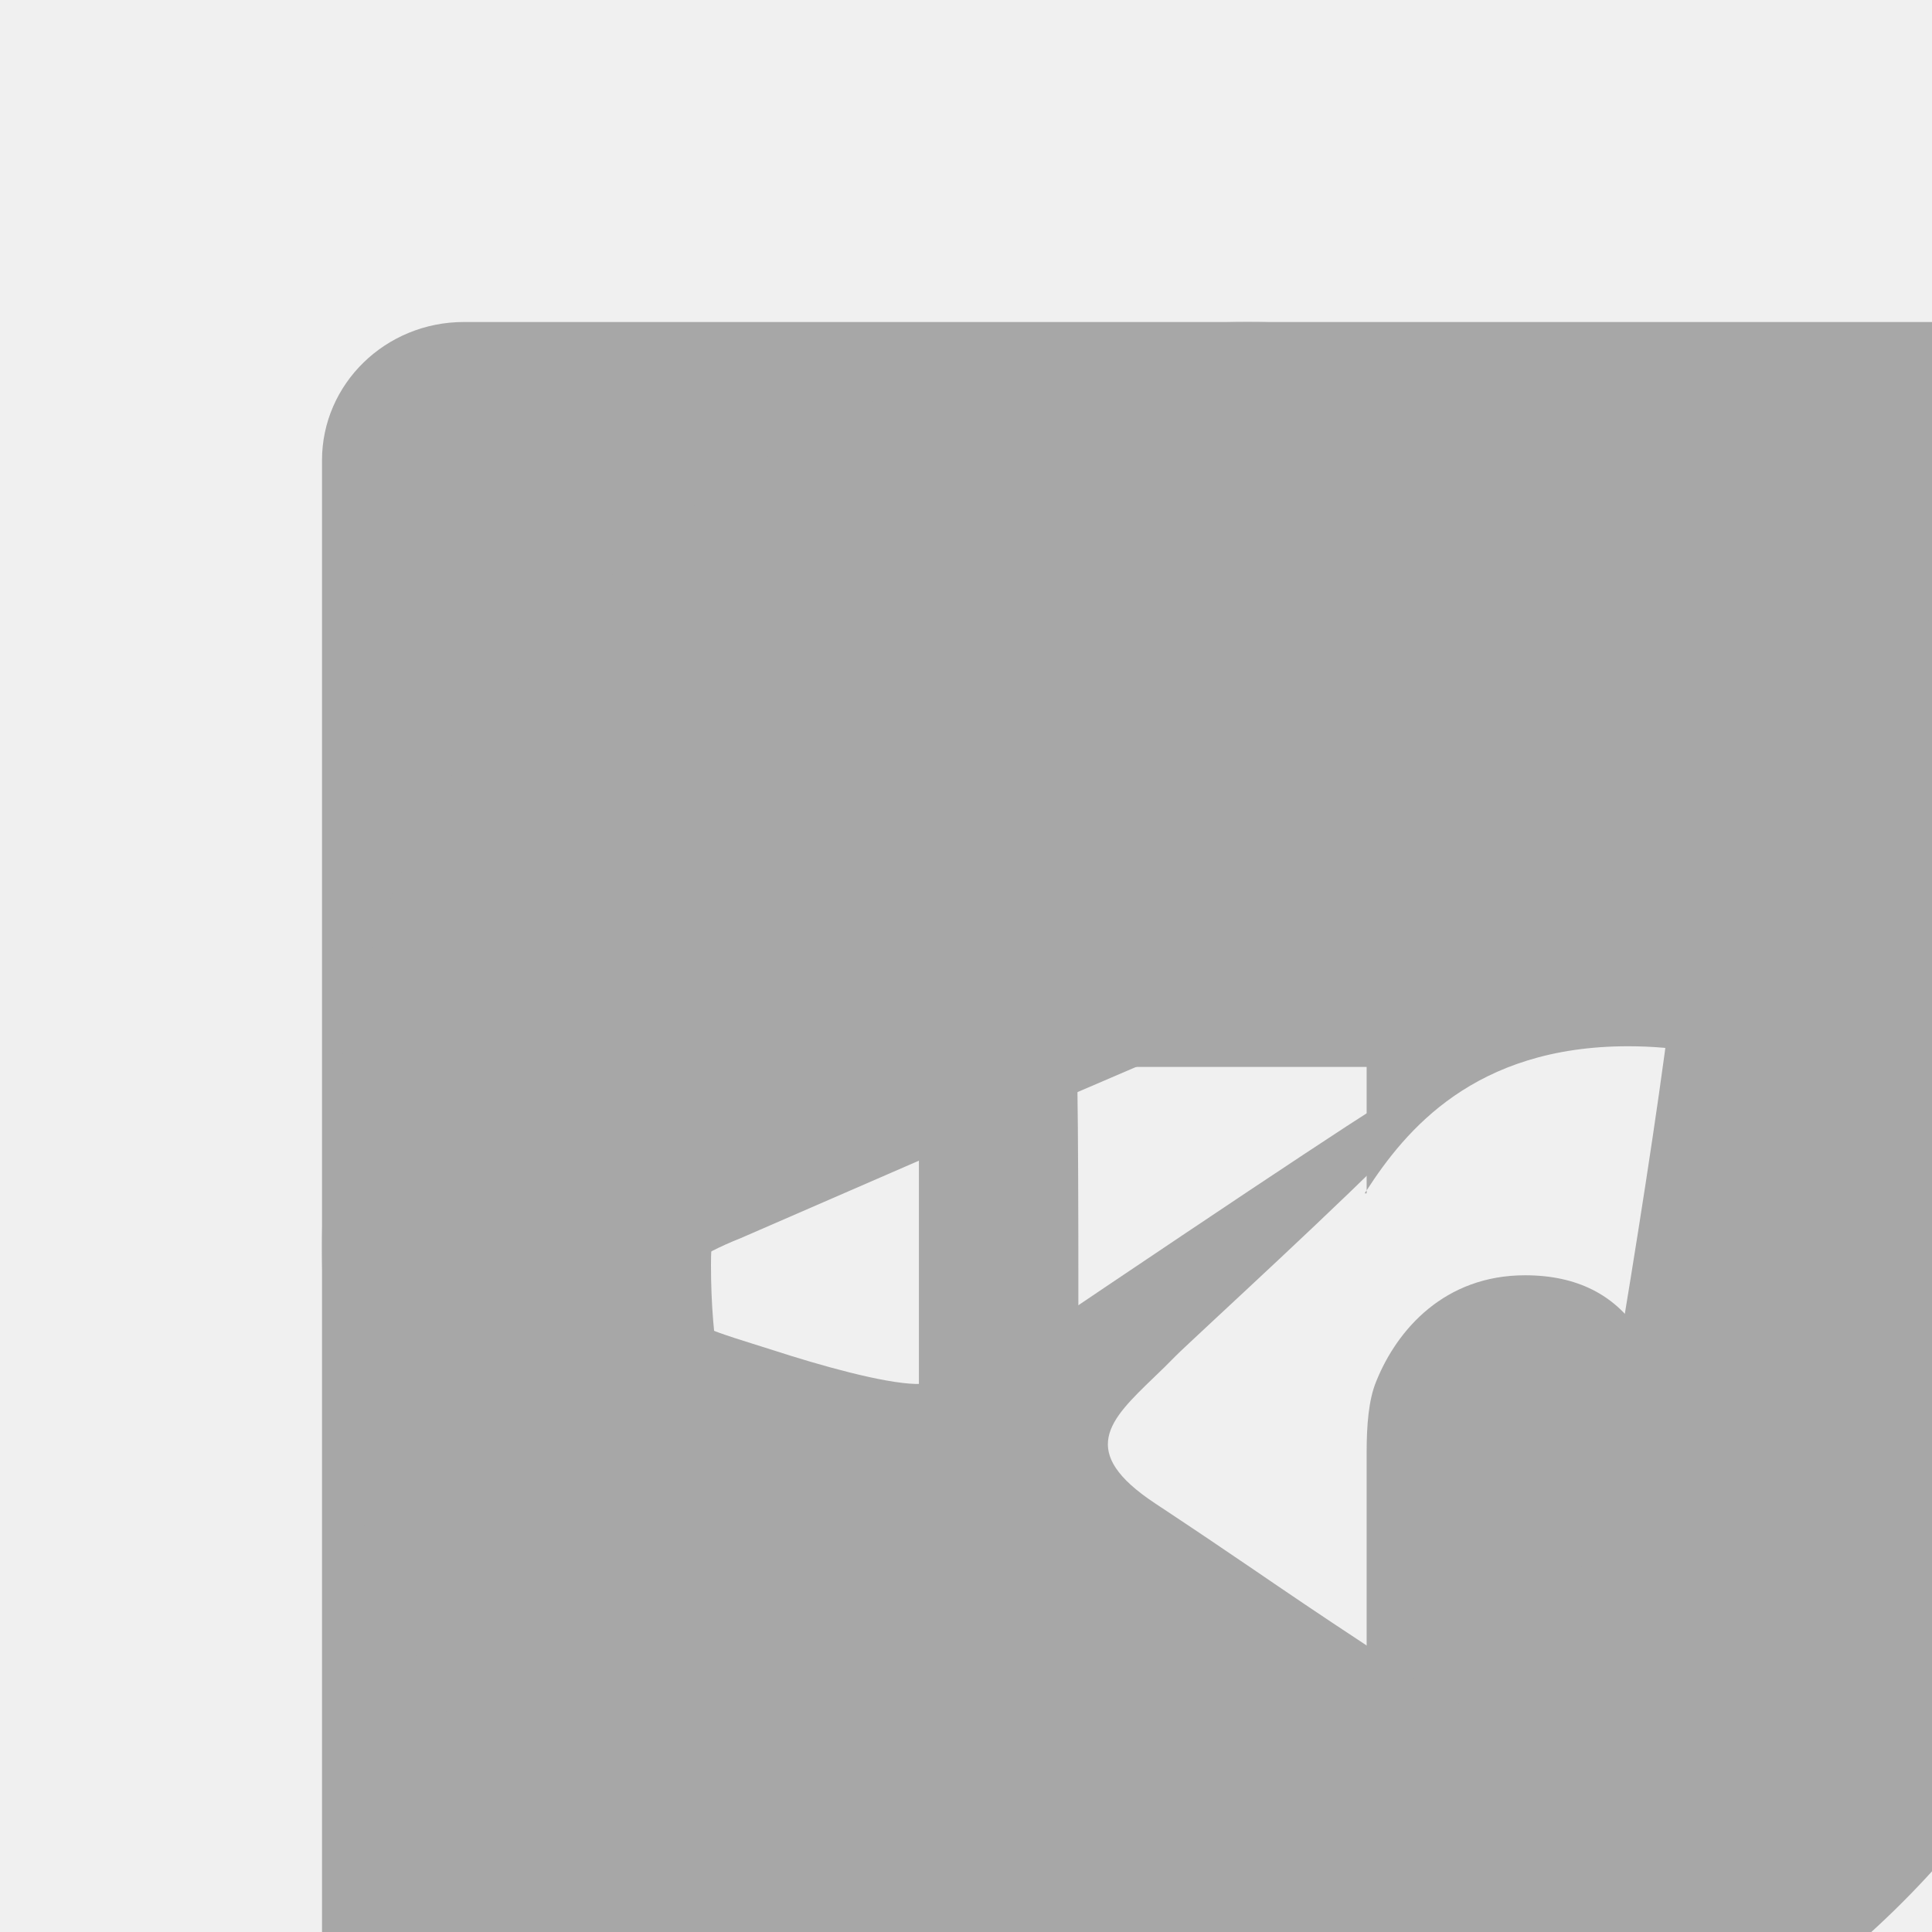
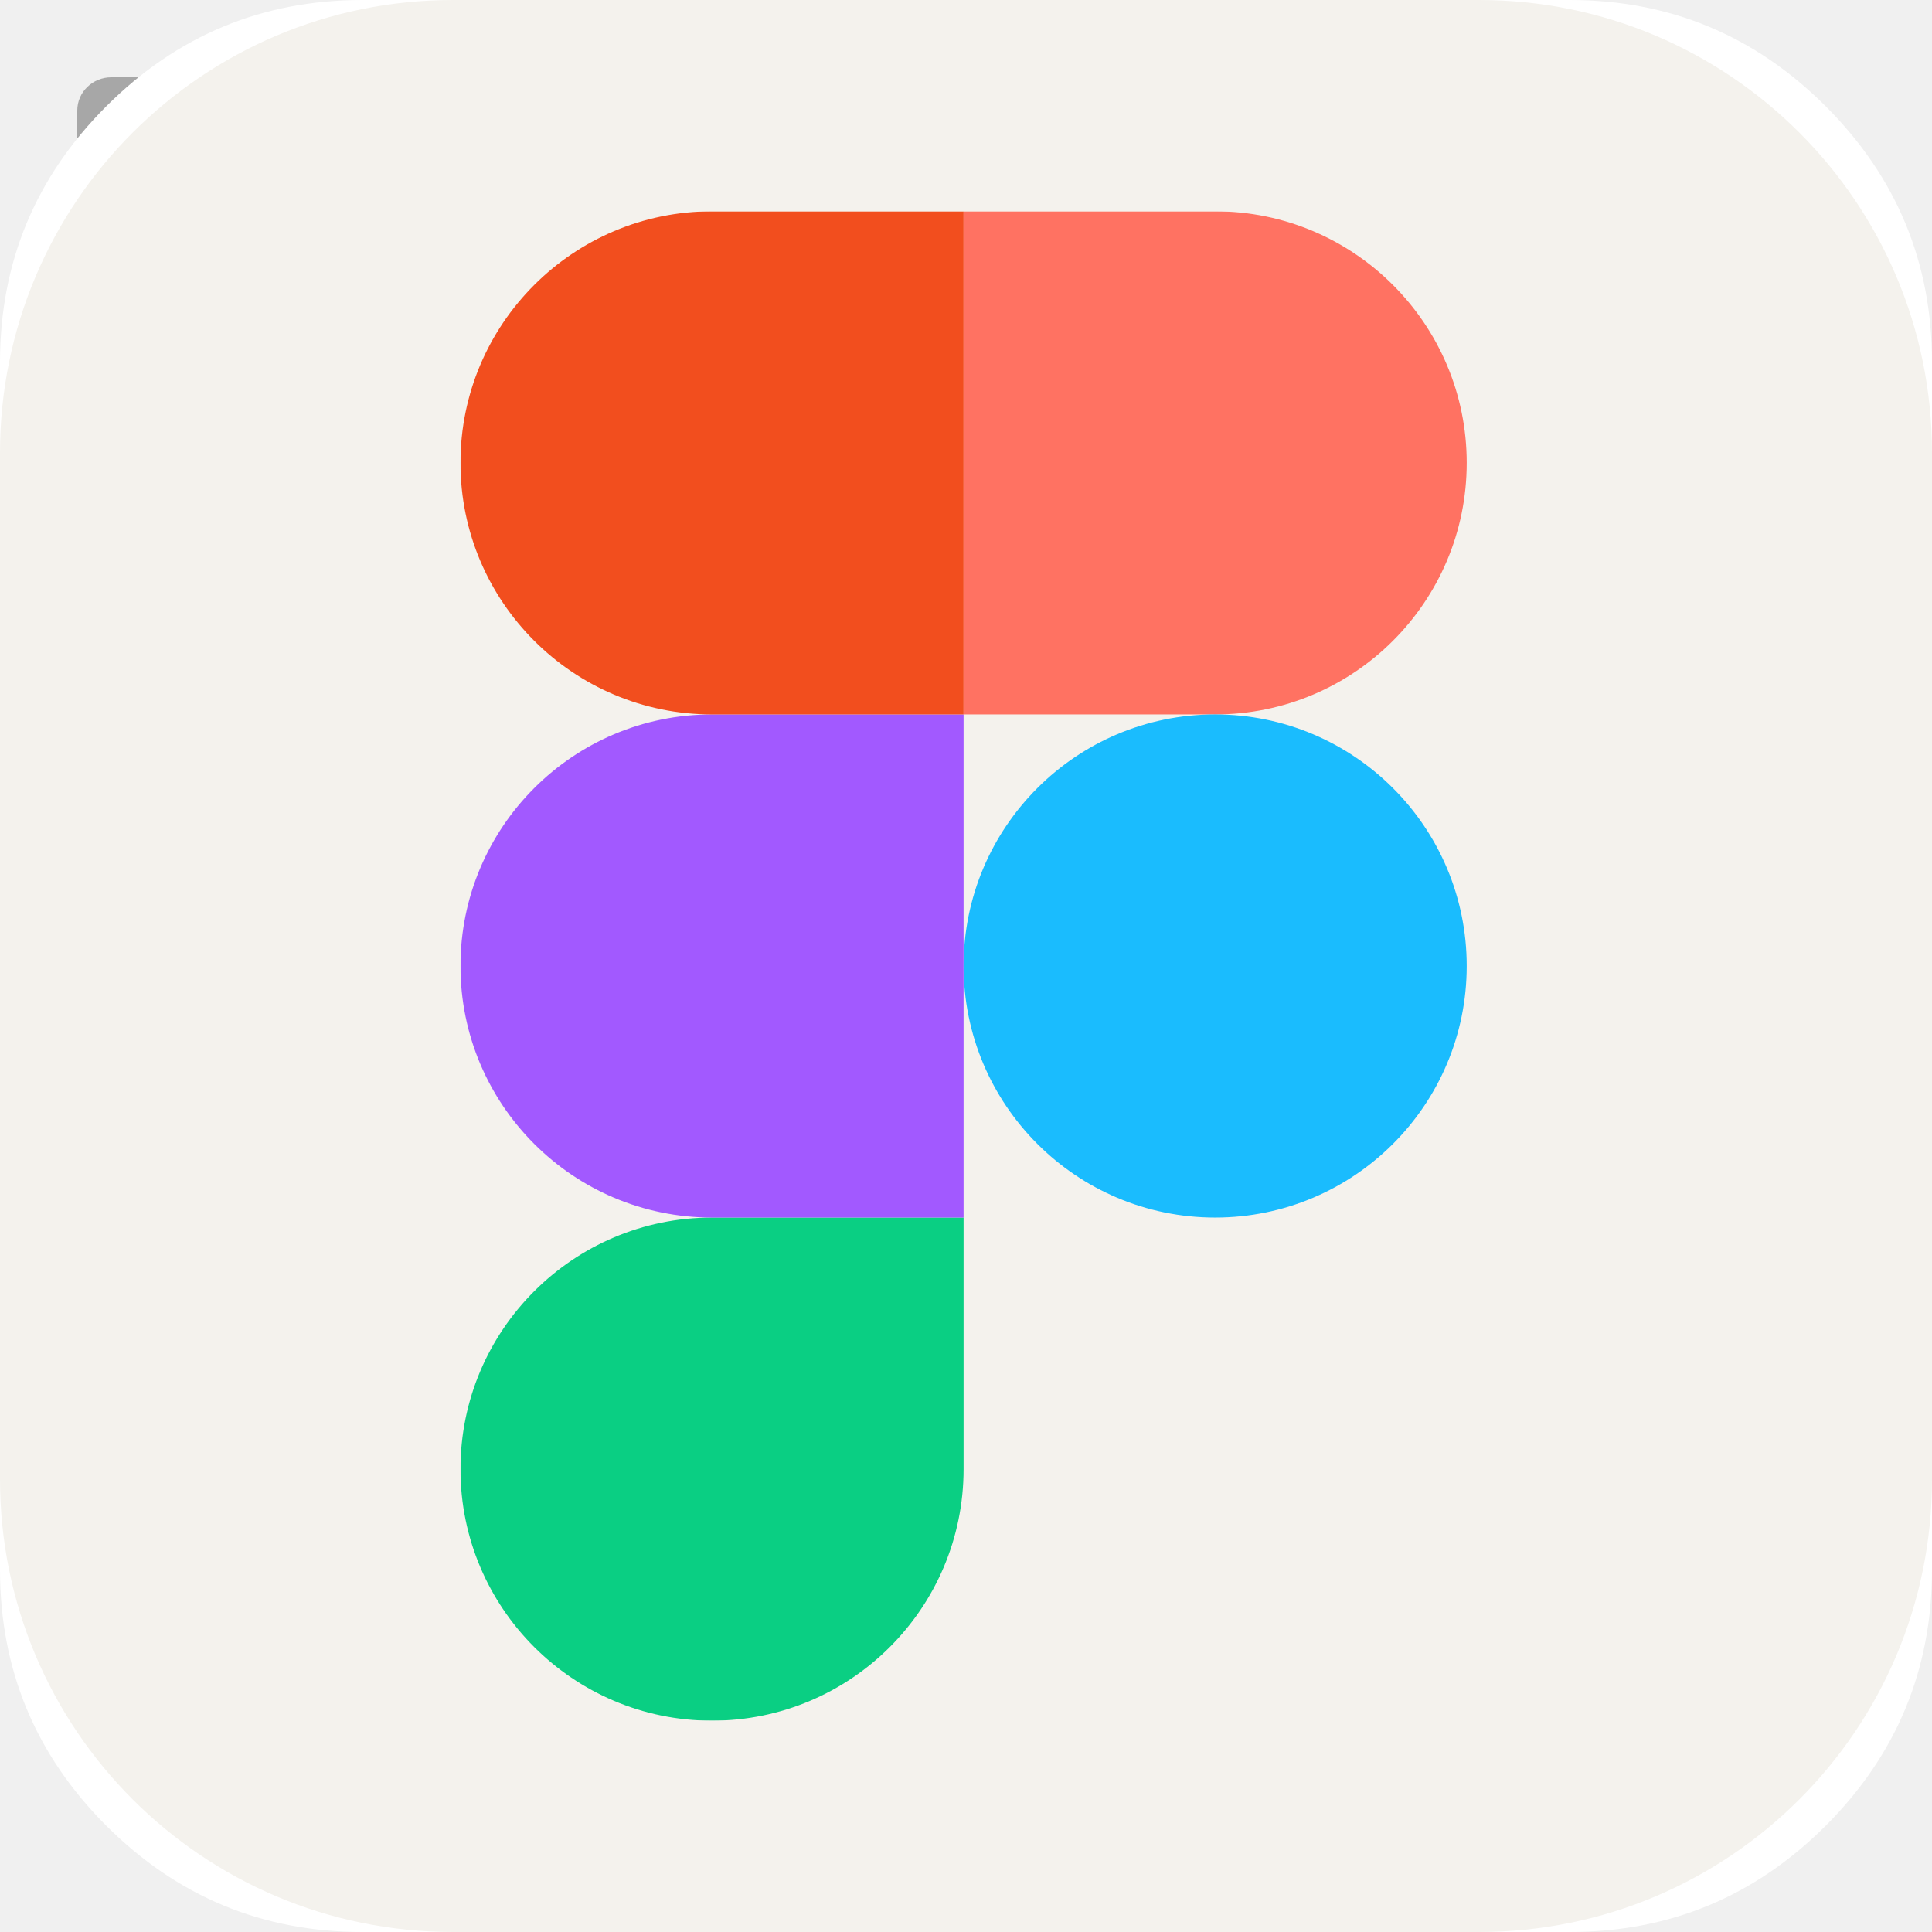
<svg xmlns="http://www.w3.org/2000/svg">
  <g id="github">
    <path d="M15.5 6C9.699 6 5 10.588 5 16.253C5 20.79 8.006 24.622 12.179 25.98C12.704 26.07 12.901 25.762 12.901 25.493C12.901 25.25 12.888 24.442 12.888 23.584C10.25 24.058 9.568 22.956 9.357 22.379C9.239 22.084 8.727 21.174 8.281 20.931C7.914 20.739 7.389 20.264 8.268 20.252C9.095 20.239 9.686 20.995 9.883 21.302C10.828 22.853 12.337 22.418 12.941 22.148C13.033 21.482 13.308 21.033 13.61 20.777C11.274 20.521 8.832 19.636 8.832 15.715C8.832 14.6 9.239 13.677 9.909 12.959C9.804 12.703 9.436 11.652 10.014 10.242C10.014 10.242 10.893 9.973 12.901 11.293C13.741 11.062 14.634 10.947 15.526 10.947C16.419 10.947 17.311 11.062 18.151 11.293C20.159 9.96 21.039 10.242 21.039 10.242C21.616 11.652 21.249 12.703 21.144 12.959C21.813 13.677 22.22 14.587 22.22 15.715C22.22 19.649 19.766 20.521 17.429 20.777C17.81 21.098 18.138 21.713 18.138 22.674C18.138 24.045 18.125 25.147 18.125 25.493C18.125 25.762 18.322 26.083 18.847 25.98C20.931 25.294 22.743 23.985 24.026 22.24C25.309 20.495 26 18.401 26 16.253C26 10.588 21.301 6 15.5 6Z" fill="#A7A7A7" />
  </g>
  <g id="linkedin">
    <path d="M4 5.719C4 4.769 4.789 4 5.763 4H26.238C27.211 4 28 4.769 28 5.719V26.281C28 27.23 27.211 28 26.238 28H5.763C4.789 28 4 27.23 4 26.281V5.719ZM11.415 24.091V13.254H7.813V24.091H11.415ZM9.614 11.773C10.87 11.773 11.652 10.942 11.652 9.901C11.629 8.838 10.871 8.029 9.639 8.029C8.405 8.029 7.6 8.839 7.6 9.901C7.6 10.942 8.382 11.773 9.591 11.773H9.614ZM16.977 24.091V18.038C16.977 17.715 17 17.39 17.096 17.16C17.356 16.513 17.948 15.842 18.945 15.842C20.248 15.842 20.768 16.835 20.768 18.294V24.091H24.37V17.875C24.37 14.545 22.594 12.997 20.224 12.997C18.313 12.997 17.456 14.047 16.977 14.787V14.824H16.953C16.96 14.812 16.968 14.799 16.977 14.787V13.254H13.377C13.421 14.271 13.377 24.091 13.377 24.091H16.977Z" fill="#A7A7A7" />
  </g>
  <g id="telegram">
    <path d="M27 15.5C27 18.55 25.788 21.475 23.632 23.632C21.475 25.788 18.55 27 15.5 27C12.45 27 9.525 25.788 7.368 23.632C5.212 21.475 4 18.55 4 15.5C4 12.45 5.212 9.525 7.368 7.368C9.525 5.212 12.45 4 15.5 4C18.55 4 21.475 5.212 23.632 7.368C25.788 9.525 27 12.45 27 15.5ZM15.913 12.49C14.794 12.956 12.557 13.919 9.205 15.379C8.662 15.595 8.376 15.808 8.35 16.015C8.307 16.364 8.745 16.502 9.342 16.69L9.593 16.769C10.18 16.96 10.97 17.183 11.38 17.192C11.754 17.201 12.169 17.048 12.628 16.732C15.76 14.617 17.377 13.549 17.478 13.526C17.55 13.509 17.651 13.489 17.717 13.549C17.784 13.608 17.777 13.722 17.77 13.752C17.727 13.937 16.006 15.536 15.116 16.364C14.839 16.623 14.642 16.805 14.602 16.847C14.513 16.938 14.423 17.027 14.331 17.114C13.785 17.64 13.377 18.034 14.353 18.678C14.823 18.989 15.2 19.243 15.575 19.499C15.983 19.778 16.391 20.055 16.92 20.403C17.054 20.49 17.183 20.583 17.308 20.672C17.784 21.011 18.214 21.316 18.742 21.267C19.049 21.238 19.367 20.951 19.528 20.088C19.909 18.052 20.658 13.64 20.83 11.821C20.841 11.67 20.834 11.518 20.812 11.369C20.798 11.248 20.739 11.136 20.648 11.057C20.517 10.966 20.361 10.92 20.202 10.923C19.771 10.93 19.105 11.162 15.913 12.49Z" fill="#A7A7A7" />
  </g>
+   <g id="git-skill" clip-path="url(#clip0_4533_1197)">
+     <path d="M76.562 0H23.438C10.493 0 0 10.493 0 23.438V76.562C0 89.507 10.493 100 23.438 100H76.562C89.507 100 100 89.507 100 76.562V23.438C100 10.493 89.507 0 76.562 0Z" fill="#F03C2E" />
+     <mask id="mask0_4533_1197" style="mask-type:luminance" maskUnits="userSpaceOnUse" x="10" y="10" width="80" height="80">
+       <path d="M10.938 10.938H89.062V89.062H10.938V10.938Z" fill="white" />
+     </mask>
+     <g mask="url(#mask0_4533_1197)">
+       <path d="M87.588 46.521L53.479 12.412C52.775 11.708 51.879 11.229 50.903 11.034C49.927 10.84 48.915 10.94 47.996 11.321C47.386 11.574 46.831 11.945 46.364 12.412L39.284 19.492L48.269 28.477C50.359 27.744 52.751 28.245 54.416 29.91C55.209 30.704 55.762 31.705 56.013 32.798C56.264 33.892 56.202 35.034 55.834 36.094L64.494 44.754C66.589 44.031 69.006 44.497 70.678 46.174C71.516 47.012 72.086 48.079 72.317 49.24C72.548 50.402 72.429 51.606 71.975 52.7C71.367 54.167 70.201 55.332 68.734 55.94C67.267 56.547 65.619 56.547 64.152 55.94C63.425 55.638 62.765 55.197 62.209 54.641C60.451 52.883 60.017 50.295 60.906 48.13L52.829 40.054V61.306C53.416 61.596 53.951 61.979 54.416 62.439C55.539 63.562 56.17 65.085 56.17 66.672C56.17 68.26 55.539 69.783 54.416 70.906C53.293 72.029 51.77 72.659 50.183 72.659C48.595 72.659 47.072 72.029 45.949 70.906C45.111 70.069 44.541 69.002 44.309 67.841C44.078 66.679 44.197 65.475 44.65 64.381C44.951 63.654 45.393 62.995 45.949 62.439C46.528 61.863 47.17 61.426 47.91 61.133V39.682C47.176 39.382 46.509 38.938 45.949 38.377C45.109 37.537 44.537 36.466 44.308 35.3C44.078 34.134 44.201 32.927 44.66 31.831L35.798 22.974L12.409 46.338C11.705 47.041 11.226 47.938 11.031 48.914C10.837 49.891 10.937 50.903 11.318 51.822C11.571 52.433 11.942 52.988 12.409 53.455L46.521 87.561C46.988 88.028 47.542 88.399 48.152 88.652C49.385 89.162 50.77 89.162 52.003 88.652C52.613 88.399 53.168 88.028 53.635 87.561L87.588 53.662C88.055 53.195 88.426 52.64 88.679 52.03C88.932 51.419 89.062 50.765 89.062 50.104C89.063 49.443 88.932 48.788 88.679 48.178C88.426 47.567 88.055 47.013 87.588 46.545" fill="white" />
+     </g>
+   </g>
+   <defs>
+     <clipPath id="clip0_4533_1197">
+       <rect width="100" height="100" fill="white" />
+     </clipPath>
+   </defs>
+   <g id="github-skill">
+     <path d="M33.789 69.792C33.963 69.531 33.898 69.249 33.594 68.945C33.203 68.641 32.899 68.598 32.682 68.815C32.509 69.076 32.574 69.358 32.878 69.662C33.268 69.965 33.572 70.009 33.789 69.792ZM31.966 67.122C31.749 66.819 31.489 66.732 31.185 66.862C30.924 67.036 30.924 67.296 31.185 67.643C31.489 67.99 31.749 68.099 31.966 67.969C32.227 67.795 32.227 67.513 31.966 67.122ZM29.297 64.518C29.384 64.345 29.275 64.171 28.971 63.997C28.668 63.911 28.494 63.954 28.451 64.128C28.32 64.345 28.407 64.518 28.711 64.648C29.058 64.735 29.253 64.692 29.297 64.518ZM30.664 66.016C30.751 65.972 30.783 65.875 30.762 65.723C30.74 65.571 30.664 65.451 30.534 65.365C30.273 65.061 30.056 64.996 29.883 65.169C29.709 65.343 29.731 65.582 29.948 65.885C30.208 66.146 30.447 66.189 30.664 66.016ZM36.263 70.898C36.35 70.595 36.154 70.356 35.677 70.182C35.286 70.052 35.004 70.139 34.831 70.443C34.744 70.746 34.939 70.985 35.417 71.159C35.807 71.289 36.089 71.202 36.263 70.898ZM38.997 71.094C38.997 70.746 38.737 70.573 38.216 70.573C37.782 70.573 37.565 70.746 37.565 71.094C37.565 71.441 37.804 71.615 38.281 71.615C38.759 71.615 38.997 71.441 38.997 71.094ZM41.536 70.638C41.45 70.334 41.167 70.226 40.69 70.312C40.213 70.399 40.017 70.595 40.104 70.898C40.191 71.246 40.451 71.376 40.885 71.289C41.319 71.202 41.536 70.985 41.536 70.638ZM83.333 50C83.333 40.799 80.078 32.943 73.568 26.432C67.057 19.922 59.201 16.667 50 16.667C40.799 16.667 32.943 19.922 26.432 26.432C19.922 32.943 16.667 40.799 16.667 50C16.667 57.248 18.793 63.77 23.047 69.564C27.3 75.358 32.769 79.384 39.453 81.641C40.234 81.771 40.809 81.662 41.178 81.315C41.547 80.968 41.732 80.534 41.732 80.013C41.732 77.756 41.71 75.694 41.667 73.828C41.406 73.871 41.07 73.926 40.658 73.991C40.245 74.056 39.475 74.099 38.346 74.121C37.218 74.143 36.176 74.056 35.221 73.861C34.267 73.665 33.322 73.231 32.389 72.559C31.456 71.886 30.816 70.985 30.469 69.857C29.471 67.296 28.233 65.69 26.758 65.039C26.671 64.996 26.573 64.92 26.465 64.811L25.944 64.29L25.488 63.672L25.749 63.184L27.018 62.956C27.279 62.956 27.604 62.999 27.995 63.086C28.385 63.173 29.037 63.509 29.948 64.095C30.859 64.681 31.576 65.451 32.096 66.406C32.791 67.621 33.605 68.533 34.538 69.141C35.471 69.748 36.415 70.052 37.37 70.052C38.325 70.052 39.149 69.976 39.844 69.824C40.538 69.672 41.189 69.466 41.797 69.206C42.101 67.166 42.817 65.668 43.945 64.713C41.819 64.453 39.952 64.052 38.346 63.509C36.74 62.967 35.156 62.12 33.594 60.97C32.031 59.82 30.827 58.171 29.98 56.022C29.134 53.874 28.711 51.28 28.711 48.242C28.711 44.813 29.861 41.84 32.161 39.323C31.12 36.632 31.228 33.681 32.487 30.469C33.312 30.208 34.494 30.371 36.035 30.957C37.576 31.543 38.889 32.183 39.974 32.878L41.667 33.919C44.184 33.181 46.962 32.812 50 32.812C53.038 32.812 55.816 33.181 58.333 33.919C58.811 33.615 59.429 33.225 60.189 32.747C60.948 32.27 62.153 31.706 63.802 31.055C65.451 30.404 66.688 30.208 67.513 30.469C68.772 33.681 68.88 36.632 67.838 39.323C70.139 41.84 71.289 44.813 71.289 48.242C71.289 50.716 70.985 52.897 70.378 54.785C69.77 56.673 69 58.192 68.066 59.342C67.133 60.493 65.972 61.458 64.583 62.24C63.194 63.021 61.838 63.585 60.514 63.932C59.191 64.279 57.704 64.54 56.055 64.713C57.574 66.059 58.333 68.121 58.333 70.898C58.333 72.635 58.322 74.566 58.301 76.693C58.279 78.819 58.268 79.926 58.268 80.013C58.268 80.534 58.453 80.968 58.822 81.315C59.191 81.662 59.766 81.771 60.547 81.641C67.231 79.384 72.7 75.358 76.953 69.564C81.207 63.77 83.333 57.248 83.333 50ZM100 18.75V81.25C100 86.415 98.166 90.831 94.499 94.499C90.831 98.166 86.415 100 81.25 100H18.75C13.585 100 9.169 98.166 5.501 94.499C1.834 90.831 0 86.415 0 81.25V18.75C0 13.585 1.834 9.169 5.501 5.501C9.169 1.834 13.585 0 18.75 0H81.25C86.415 0 90.831 1.834 94.499 5.501C98.166 9.169 100 13.585 100 18.75Z" fill="white" />
+   </g>
+   <g id="figma-skill" clip-path="url(#clip0_4533_1212)">
+     <path d="M76.562 0H23.438C10.493 0 0 10.493 0 23.438V76.562C0 89.507 10.493 100 23.438 100H76.562C89.507 100 100 89.507 100 76.562V23.438C100 10.493 89.507 0 76.562 0Z" fill="#F4F2ED" />
+     <mask id="mask0_4533_1212" style="mask-type:luminance" maskUnits="userSpaceOnUse" x="23" y="10" width="53" height="80">
+       <path d="M23.828 10.938H75.922V89.062H23.828V10.938Z" fill="white" />
+     </mask>
+     <g mask="url(#mask0_4533_1212)">
+       <path d="M36.854 89.062C44.042 89.062 49.875 83.229 49.875 76.042V63.021H36.854C29.667 63.021 23.833 68.854 23.833 76.042C23.833 83.229 29.667 89.062 36.854 89.062Z" fill="#0ACF83" />
+       <path d="M23.833 50C23.833 42.812 29.667 36.979 36.854 36.979H49.875V63.021H36.854C29.667 63.021 23.833 57.188 23.833 50Z" fill="#A259FF" />
+       <path d="M23.833 23.958C23.833 16.771 29.667 10.938 36.854 10.938H49.875V36.979H36.854C29.667 36.979 23.833 31.146 23.833 23.958Z" fill="#F24E1E" />
+       <path d="M49.875 10.938H62.896C70.083 10.938 75.917 16.771 75.917 23.958C75.917 31.146 70.083 36.979 62.896 36.979H49.875V10.938Z" fill="#FF7262" />
+       <path d="M75.917 50C75.917 57.188 70.083 63.021 62.896 63.021C55.708 63.021 49.875 57.188 49.875 50C49.875 42.812 55.708 36.979 62.896 36.979C70.083 36.979 75.917 42.812 75.917 50Z" fill="#1ABCFE" />
+     </g>
+   </g>
+   <defs>
+     <clipPath id="clip0_4533_1212">
+       <rect width="100" height="100" fill="white" />
+     </clipPath>
+   </defs>
</svg>
